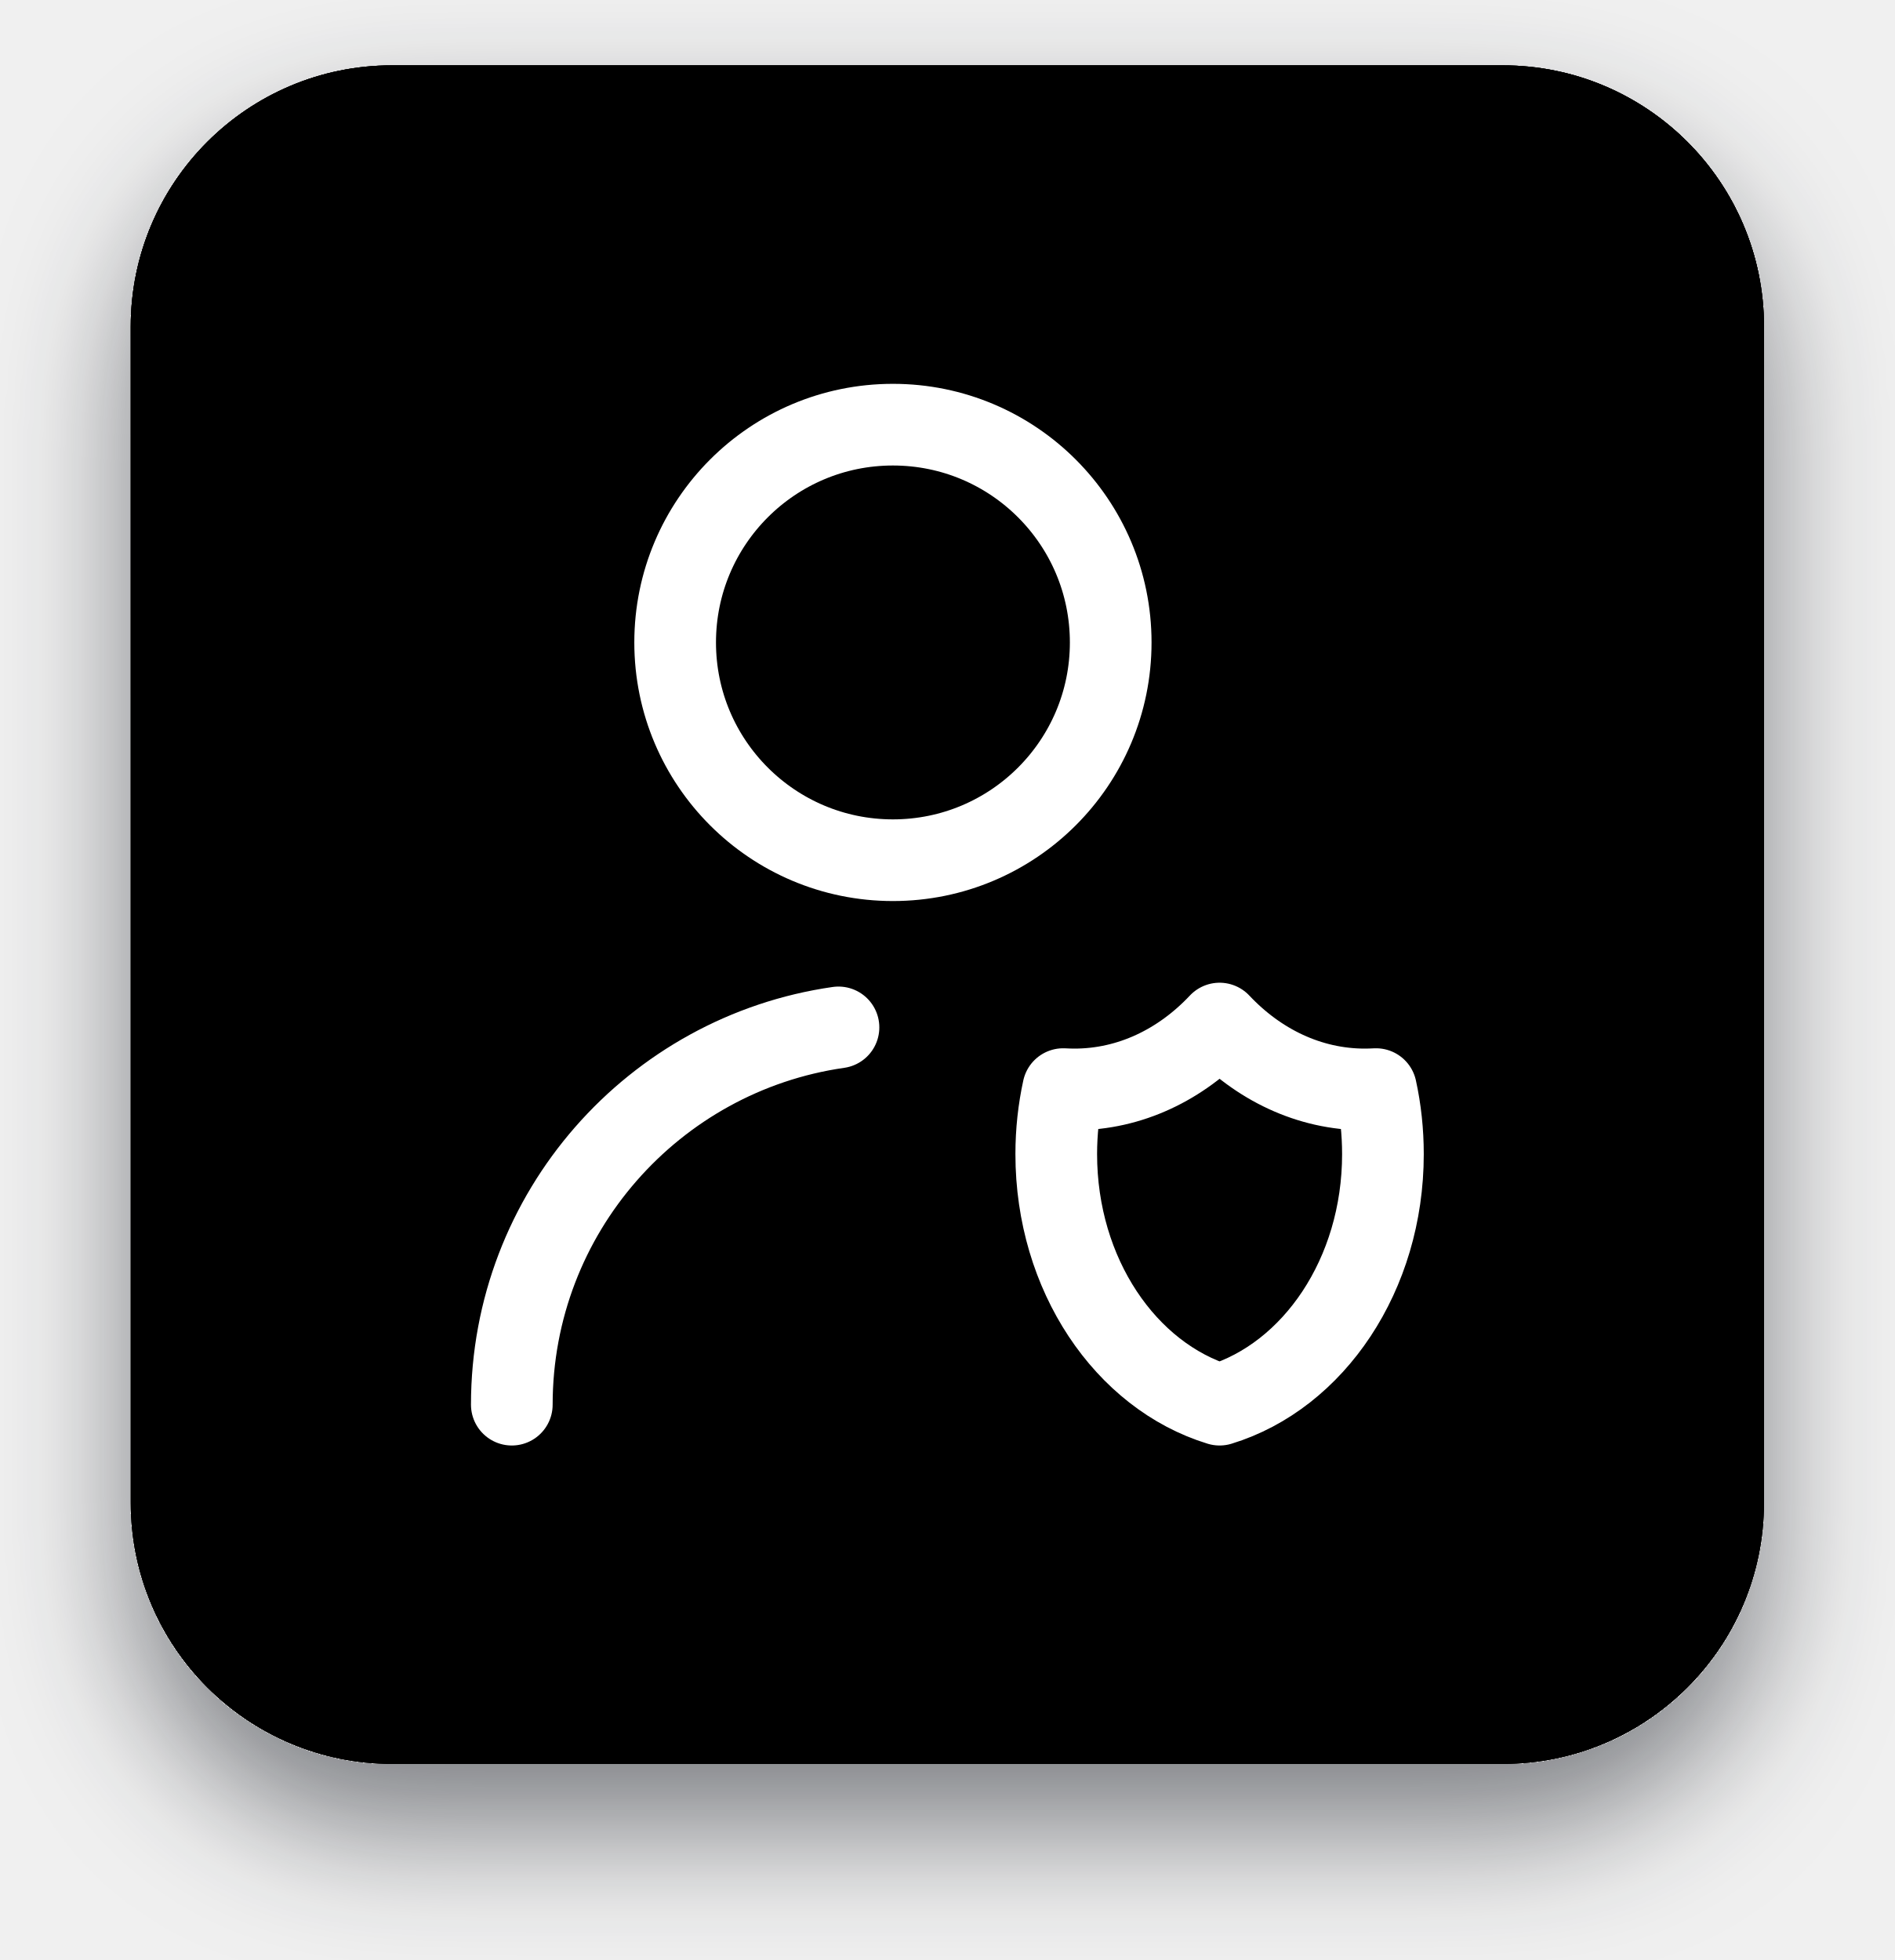
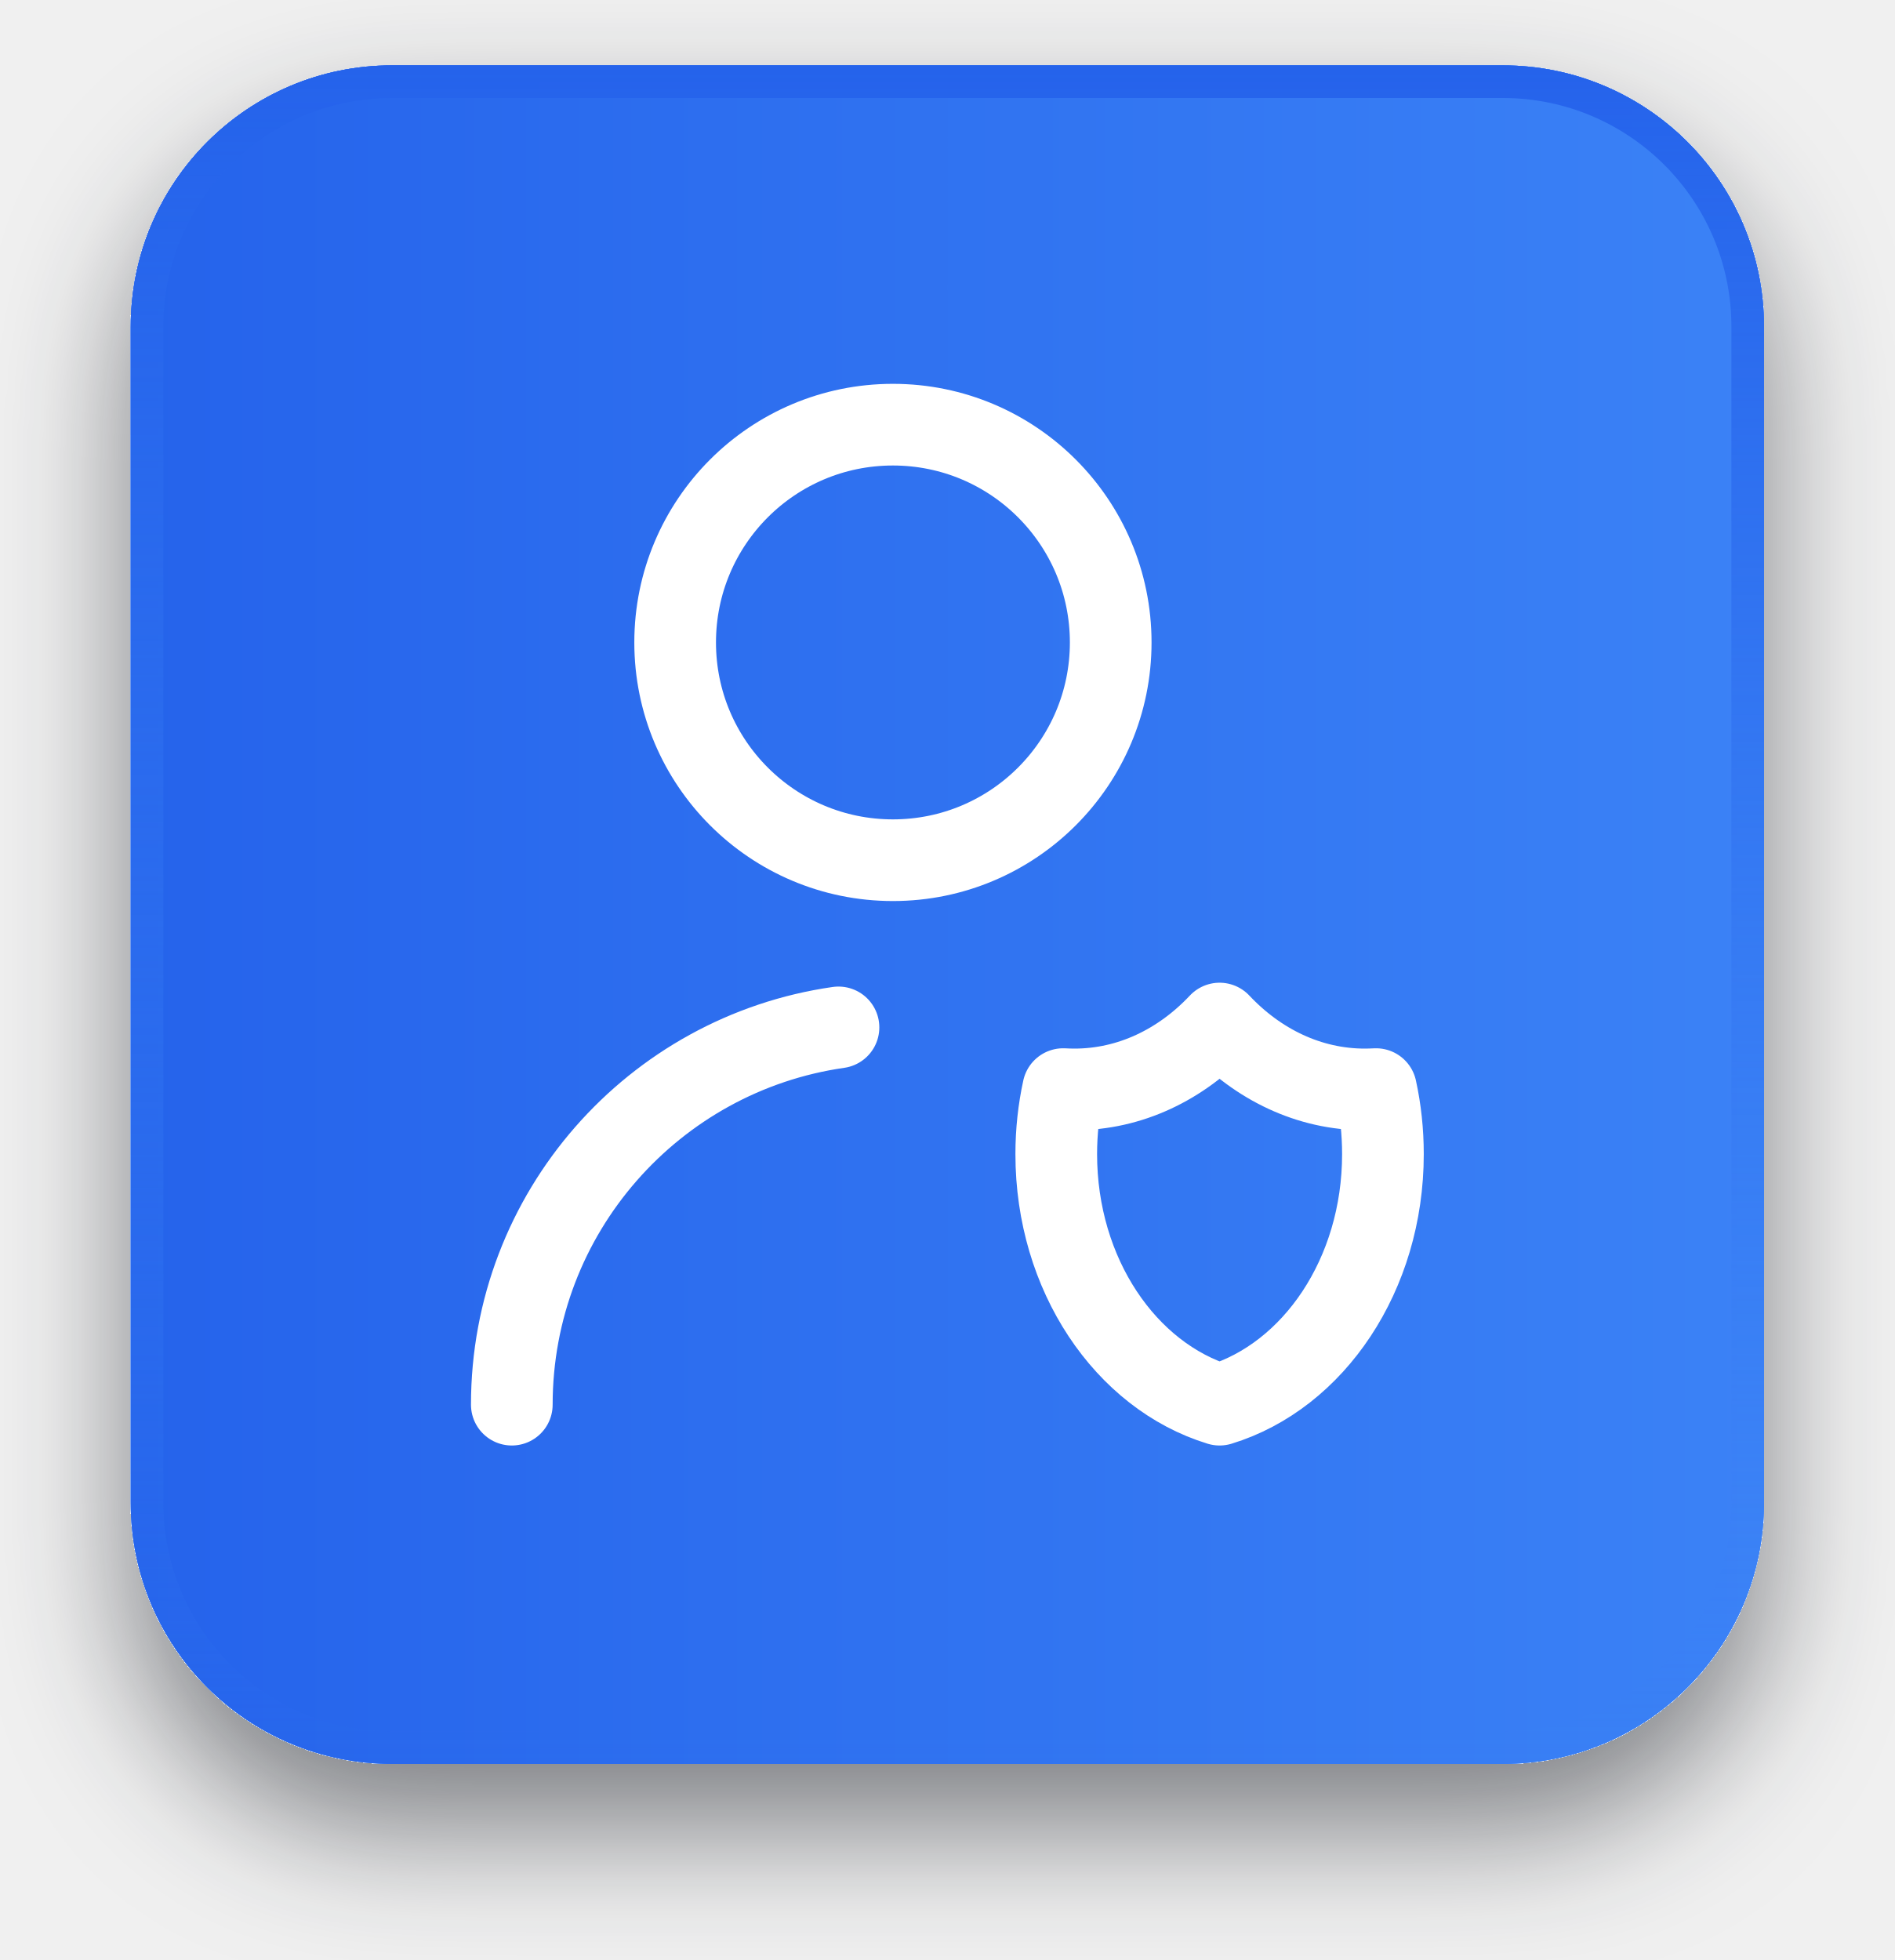
<svg xmlns="http://www.w3.org/2000/svg" width="58" height="60" viewBox="0 0 58 60" fill="none">
  <g filter="url(#filter0_d_1_1151)">
    <rect x="4" y="2" width="50" height="52" rx="8" fill="url(#paint0_linear_1_1151)" />
    <rect x="4" y="2" width="50" height="52" rx="8" fill="url(#paint1_linear_1_1151)" />
    <rect x="4.5" y="2.5" width="49" height="51" rx="7.5" stroke="url(#paint2_linear_1_1151)" stroke-linecap="round" />
    <path d="M15.667 43C15.667 37.123 20.013 32.26 25.667 31.451M42.121 33.34C42.007 33.346 41.893 33.35 41.778 33.35C40.07 33.35 38.513 32.587 37.333 31.333C36.154 32.587 34.596 33.35 32.889 33.35C32.774 33.35 32.659 33.346 32.546 33.34C32.407 33.975 32.333 34.642 32.333 35.33C32.333 39.02 34.458 42.121 37.333 43C40.209 42.121 42.333 39.02 42.333 35.33C42.333 34.642 42.26 33.975 42.121 33.34ZM34 19.667C34 23.349 31.015 26.333 27.333 26.333C23.651 26.333 20.667 23.349 20.667 19.667C20.667 15.985 23.651 13 27.333 13C31.015 13 34 15.985 34 19.667Z" stroke="white" stroke-width="2.5" stroke-linecap="round" stroke-linejoin="round" />
  </g>
  <defs>
    <filter id="filter0_d_1_1151" x="0" y="0" width="58" height="60" filterUnits="userSpaceOnUse" color-interpolation-filters="sRGB">
      <feFlood flood-opacity="0" result="BackgroundImageFix" />
      <feColorMatrix in="SourceAlpha" type="matrix" values="0 0 0 0 0 0 0 0 0 0 0 0 0 0 0 0 0 0 127 0" result="hardAlpha" />
      <feOffset dy="2" />
      <feGaussianBlur stdDeviation="2" />
      <feComposite in2="hardAlpha" operator="out" />
      <feColorMatrix type="matrix" values="0 0 0 0 0.055 0 0 0 0 0.071 0 0 0 0 0.106 0 0 0 0.5 0" />
      <feBlend mode="normal" in2="BackgroundImageFix" result="effect1_dropShadow_1_1151" />
      <feBlend mode="normal" in="SourceGraphic" in2="effect1_dropShadow_1_1151" result="shape" />
    </filter>
    <linearGradient id="paint0_linear_1_1151" x1="29" y1="2" x2="29" y2="54" gradientUnits="userSpaceOnUse">
-       <stop offset="1" />
+       <stop stop-color="#2563EB" />
+       <stop offset="1" stop-color="#3B82F6" />
    </linearGradient>
    <linearGradient id="paint1_linear_1_1151" x1="4.004" y1="28.004" x2="54.004" y2="28.004" gradientUnits="userSpaceOnUse">
-       <stop />
-       <stop offset="1" />
+       <stop stop-color="#2563EB" />
+       <stop offset="1" stop-color="#3B82F6" />
    </linearGradient>
    <linearGradient id="paint2_linear_1_1151" x1="29" y1="2" x2="29" y2="54" gradientUnits="userSpaceOnUse">
-       <stop />
-       <stop offset="1" stop-opacity="0" />
+       <stop stop-color="#2563EB" />
+       <stop offset="1" stop-opacity="0" stop-color="#3B82F6" />
    </linearGradient>
  </defs>
</svg>
